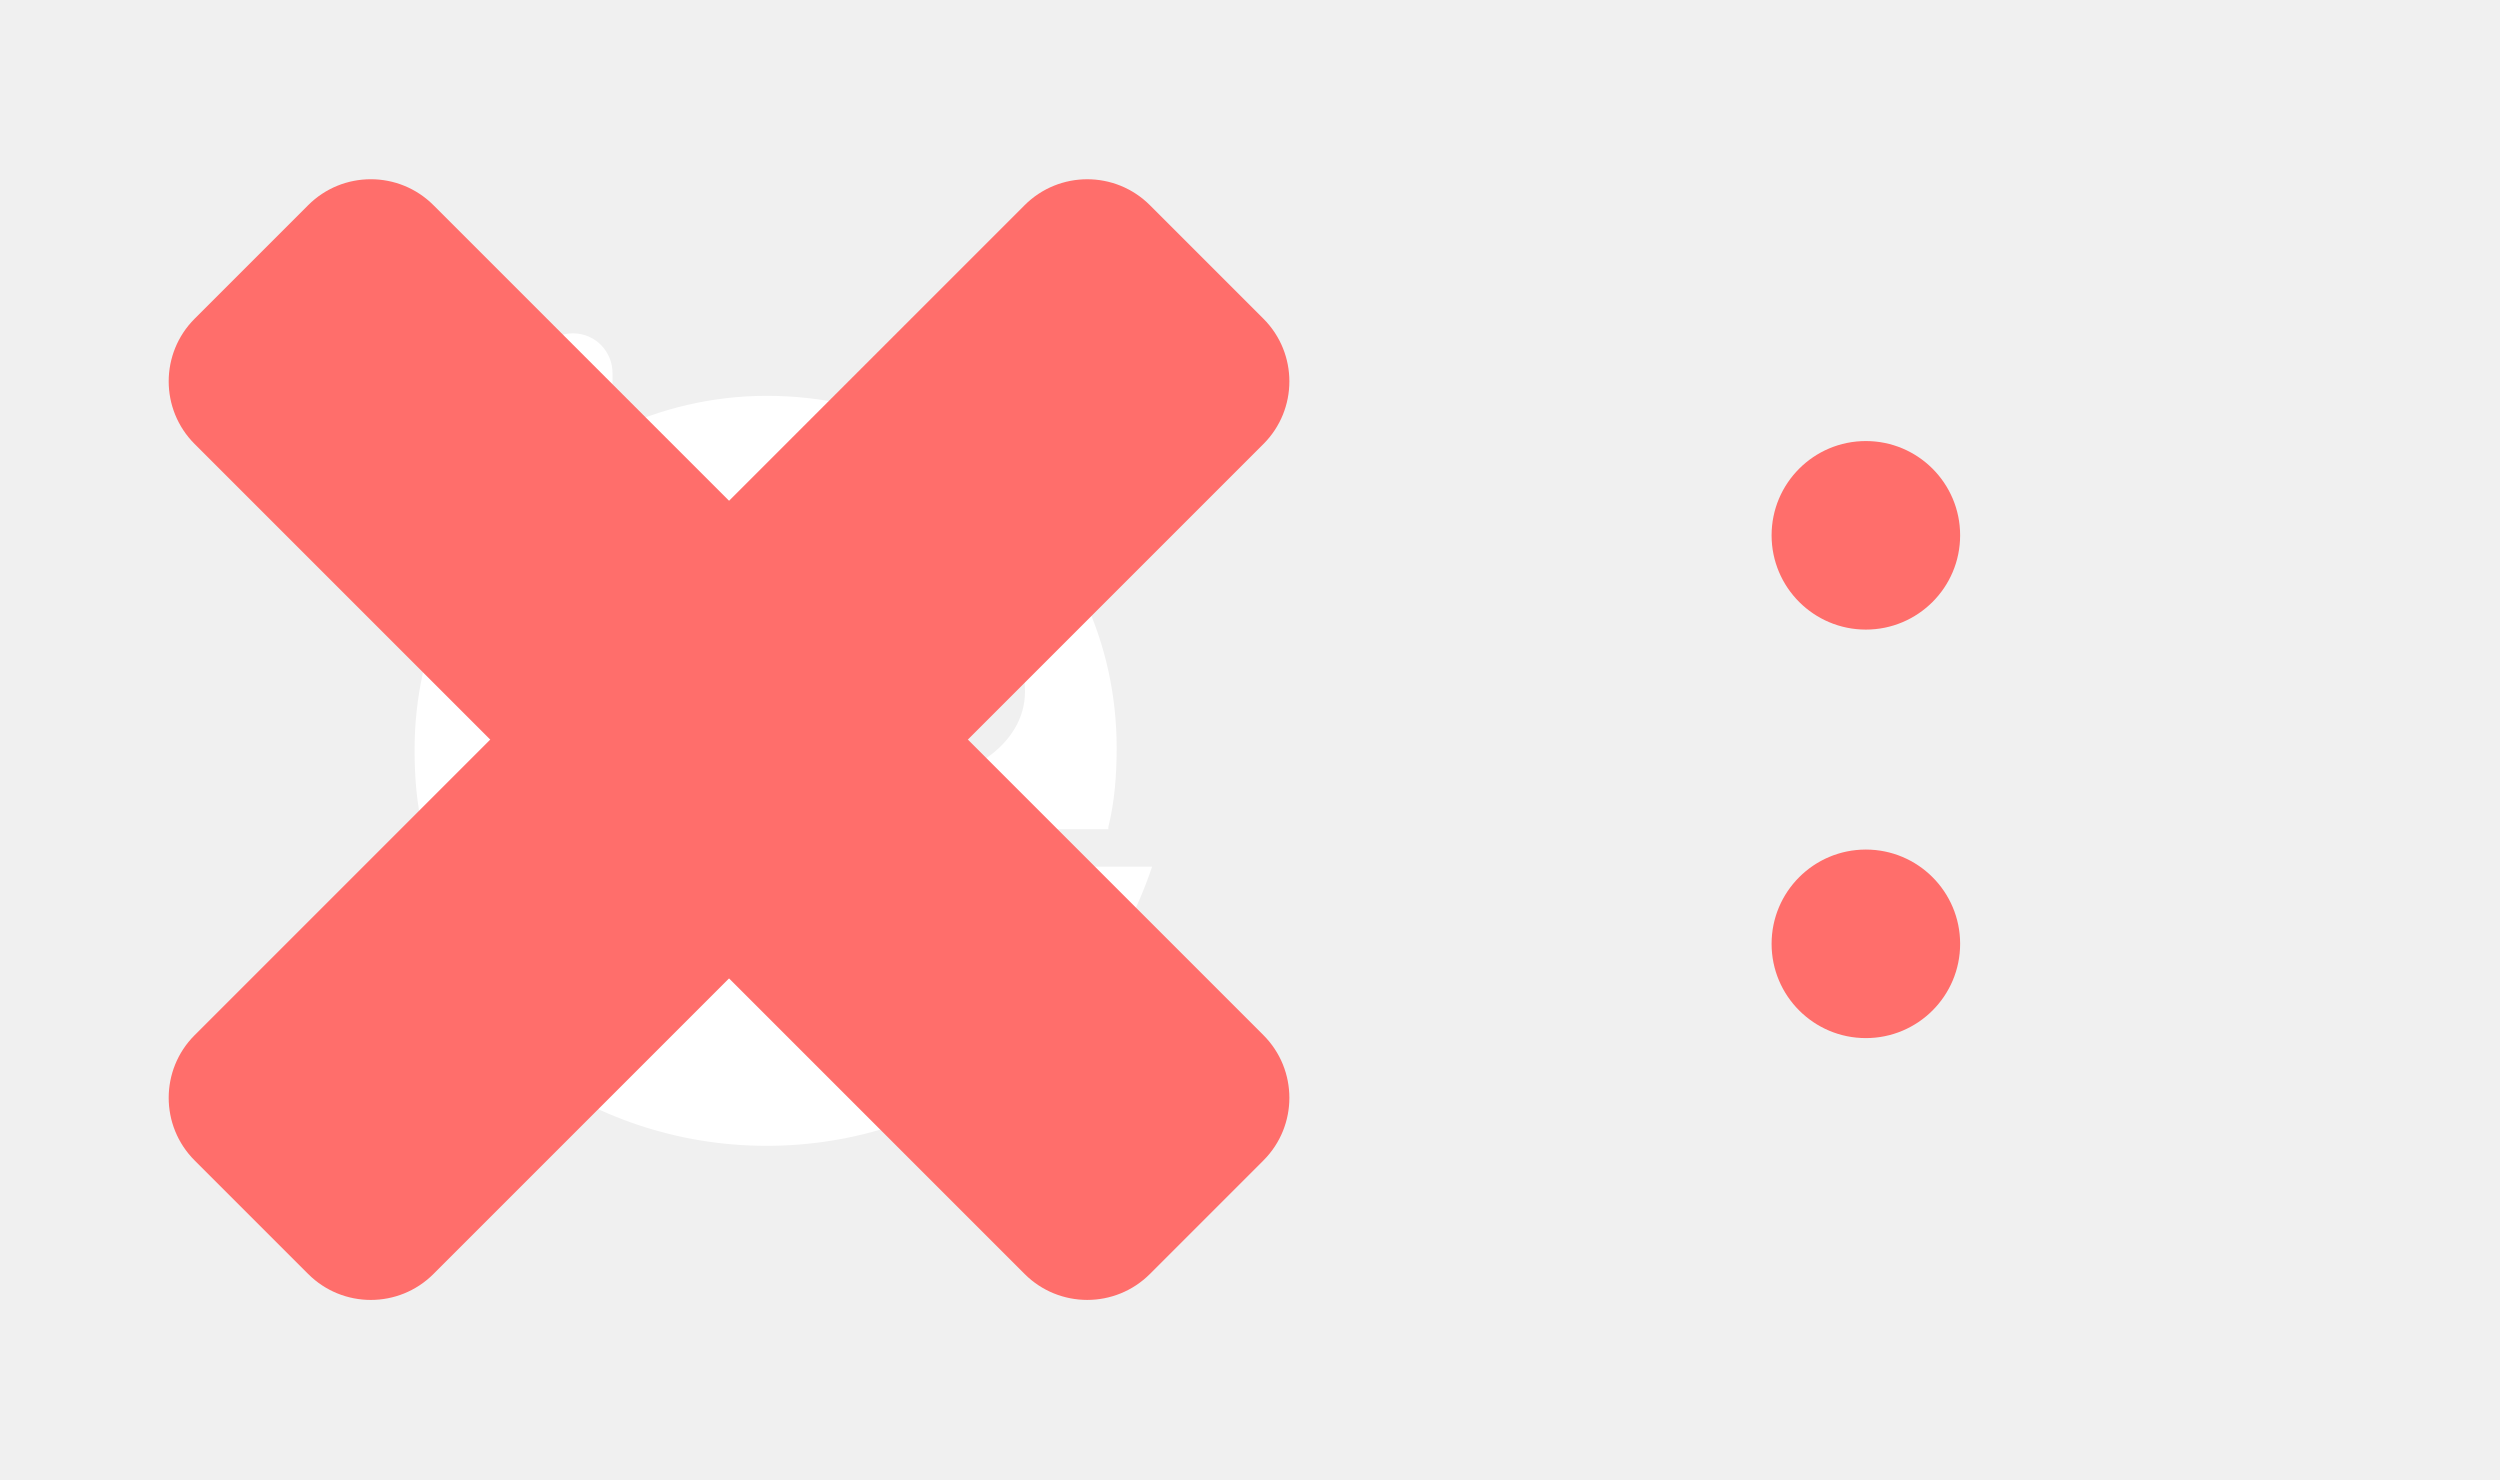
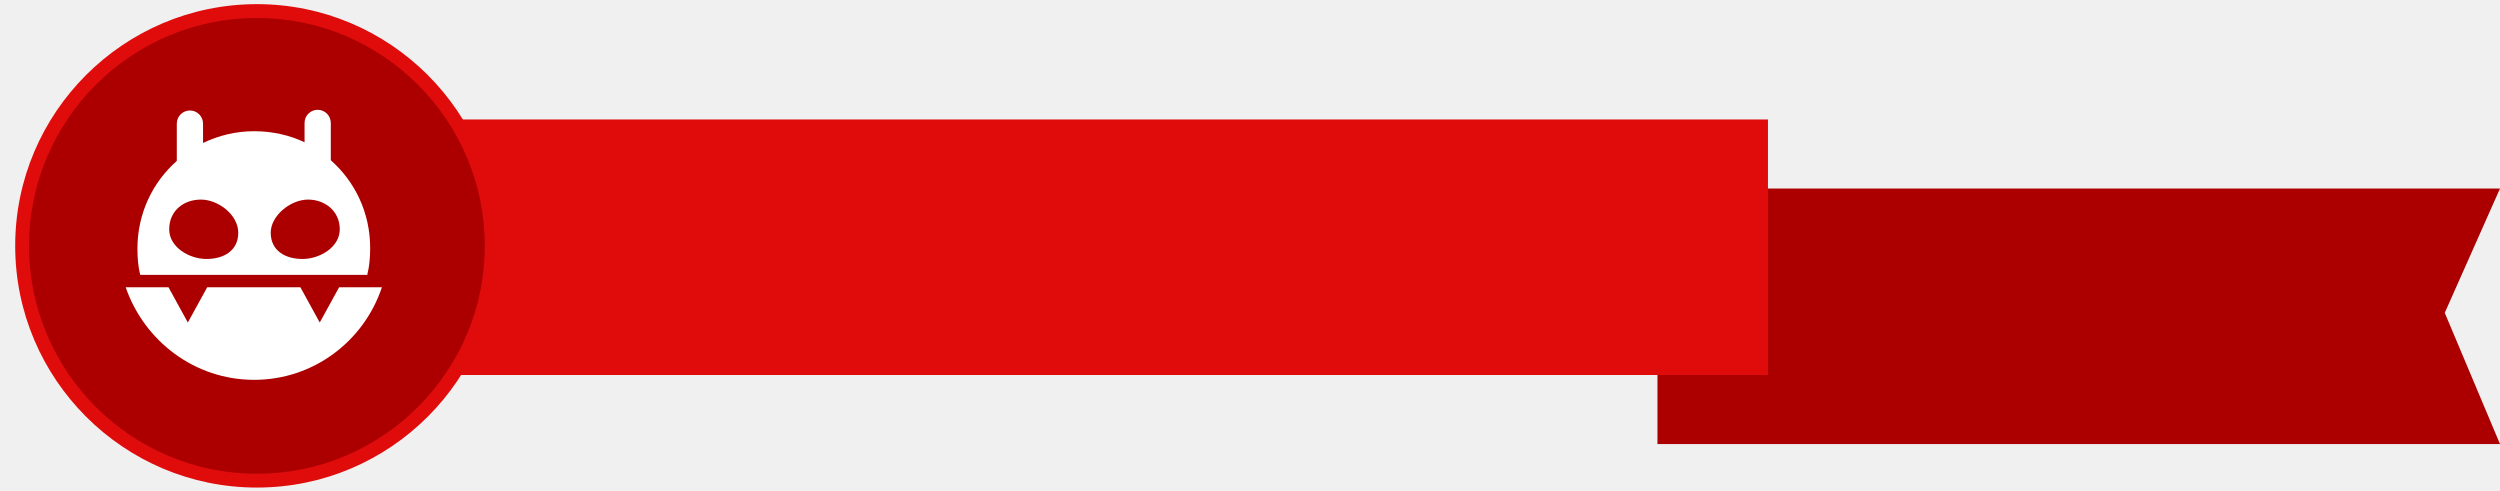
- <svg xmlns="http://www.w3.org/2000/svg" version="1.1" id="Layer_1" x="0px" y="0px" viewBox="0 0 120 71" enable-background="new 0 0 362 71" xml:space="preserve" width="100%" height="100%">
-   <defs id="defs23" />
-   <g id="g15">
-     <g id="g17">
-       <path d="m 53.2,39.7 c 0.3,-1.2 0.4,-2.5 0.4,-3.8 0,-5.1 -2.2,-9.6 -5.7,-12.7 v -5.4 c 0,-1 -0.8,-1.9 -1.9,-1.9 -1,0 -1.9,0.8 -1.9,1.9 v 2.8 C 42,19.6 39.5,19 36.8,19 c 0,0 0,0 0,0 -2.6,0 -5.1,0.6 -7.4,1.7 v -2.8 c 0,-1 -0.8,-1.9 -1.9,-1.9 -1,0 -1.9,0.8 -1.9,1.9 v 5.4 c -3.5,3.1 -5.7,7.6 -5.7,12.7 0,1.3 0.1,2.6 0.4,3.8 H 53.2 z M 44.6,28.9 c 2.5,0 4.6,1.7 4.6,4.3 0,2.6 -2.9,4.3 -5.4,4.3 -2.5,0 -4.6,-1.2 -4.6,-3.8 0,-2.5 2.9,-4.8 5.4,-4.8 z m -15.5,0 c 2.5,0 5.4,2.2 5.4,4.8 0,2.6 -2.1,3.8 -4.6,3.8 -2.5,0 -5.4,-1.7 -5.4,-4.3 0,-2.6 2,-4.3 4.6,-4.3 z m 20,12.7 -2.8,5.1 -2.8,-5.1 H 30 l -2.8,5.1 -2.8,-5.1 h -6.2 c 2.7,7.8 10,13.4 18.6,13.4 0,0 0,0 0,0 8.6,0 15.9,-5.6 18.5,-13.4 h -6.2 z" id="path19" style="fill:#ffffff" />
+ <svg xmlns="http://www.w3.org/2000/svg" version="1.1" id="Layer_1" x="0px" y="0px" viewBox="0 0 362 71" enable-background="new 0 0 362 71" xml:space="preserve">
+   <g>
+     <polygon fill="#AC0000" points="362,64.3 240,64.3 240,27.3 362,27.3 354,45.3  " />
+     <rect x="65" y="17.3" fill="#E00C0C" width="191" height="37" />
+     <g>
+       <path fill="#AC0000" d="M37.2,69.6c-18.7,0-34-15.3-34-34c0-18.7,15.3-34,34-34s34,15.3,34,34C71.2,54.3,56,69.6,37.2,69.6z" />
+       <path fill="#E00C0C" d="M37.2,2.6c18.2,0,33,14.8,33,33s-14.8,33-33,33s-33-14.8-33-33S19,2.6,37.2,2.6 M37.2,0.6    c-19.3,0-35,15.7-35,35s15.7,35,35,35s35-15.7,35-35S56.5,0.6,37.2,0.6L37.2,0.6z" />
    </g>
  </g>
-   <g id="g3787" transform="matrix(0.9245799,0,0,0.92458,-13.02664,-10.729)" style="fill:#ff6e6b;fill-opacity:1">
-     <rect rx="4.6" transform="matrix(0.7071068,-0.7071068,0.7071068,0.7071068,0,0)" y="63.314" x="-33.698" height="17.534" width="70.135" id="rect2993" style="fill:#ff6e6b;fill-opacity:1;stroke:none" />
-     <rect rx="4.6" transform="matrix(-0.7071068,-0.7071068,0.7071068,-0.7071068,0,0)" y="-7.397" x="-107.148" height="17.534" width="70.135" id="rect2993-1" style="fill:#ff6e6b;fill-opacity:1;stroke:none" />
-   </g>
-   <g id="g3033" transform="translate(6,-2.467499)" style="fill:#ff6e6b;fill-opacity:1">
-     <path transform="translate(-9.351663,-4.826667)" d="m 97.438,52.598 c 0,2.499 -2.026,4.525 -4.525,4.525 -2.499,0 -4.525,-2.026 -4.525,-4.525 0,-2.499 2.026,-4.525 4.525,-4.525 2.499,0 4.525,2.026 4.525,4.525 z" id="path3013" style="fill:#ff6e6b;fill-opacity:1;stroke:none" />
-     <path transform="translate(-9.351663,-24.435)" d="m 97.438,52.598 c 0,2.499 -2.026,4.525 -4.525,4.525 -2.499,0 -4.525,-2.026 -4.525,-4.525 0,-2.499 2.026,-4.525 4.525,-4.525 2.499,0 4.525,2.026 4.525,4.525 z" id="path3013-0" style="fill:#ff6e6b;fill-opacity:1;stroke:none" />
+   <g>
+     <g>
+       <path fill="#FFFFFF" d="M53.2,39.7c0.3-1.2,0.4-2.5,0.4-3.8c0-5.1-2.2-9.6-5.7-12.7v-5.4c0-1-0.8-1.9-1.9-1.9    c-1,0-1.9,0.8-1.9,1.9v2.8C42,19.6,39.5,19,36.8,19c0,0,0,0,0,0c-2.6,0-5.1,0.6-7.4,1.7v-2.8c0-1-0.8-1.9-1.9-1.9    c-1,0-1.9,0.8-1.9,1.9v5.4c-3.5,3.1-5.7,7.6-5.7,12.7c0,1.3,0.1,2.6,0.4,3.8H53.2z M44.6,28.9c2.5,0,4.6,1.7,4.6,4.3    c0,2.6-2.9,4.3-5.4,4.3s-4.6-1.2-4.6-3.8C39.2,31.2,42.1,28.9,44.6,28.9z M29.1,28.9c2.5,0,5.4,2.2,5.4,4.8c0,2.6-2.1,3.8-4.6,3.8    c-2.5,0-5.4-1.7-5.4-4.3C24.5,30.6,26.5,28.9,29.1,28.9z M49.1,41.6l-2.8,5.1l-2.8-5.1H30l-2.8,5.1l-2.8-5.1h-6.2    C20.9,49.4,28.2,55,36.8,55c0,0,0,0,0,0c8.6,0,15.9-5.6,18.5-13.4H49.1z" />
+     </g>
  </g>
</svg>
